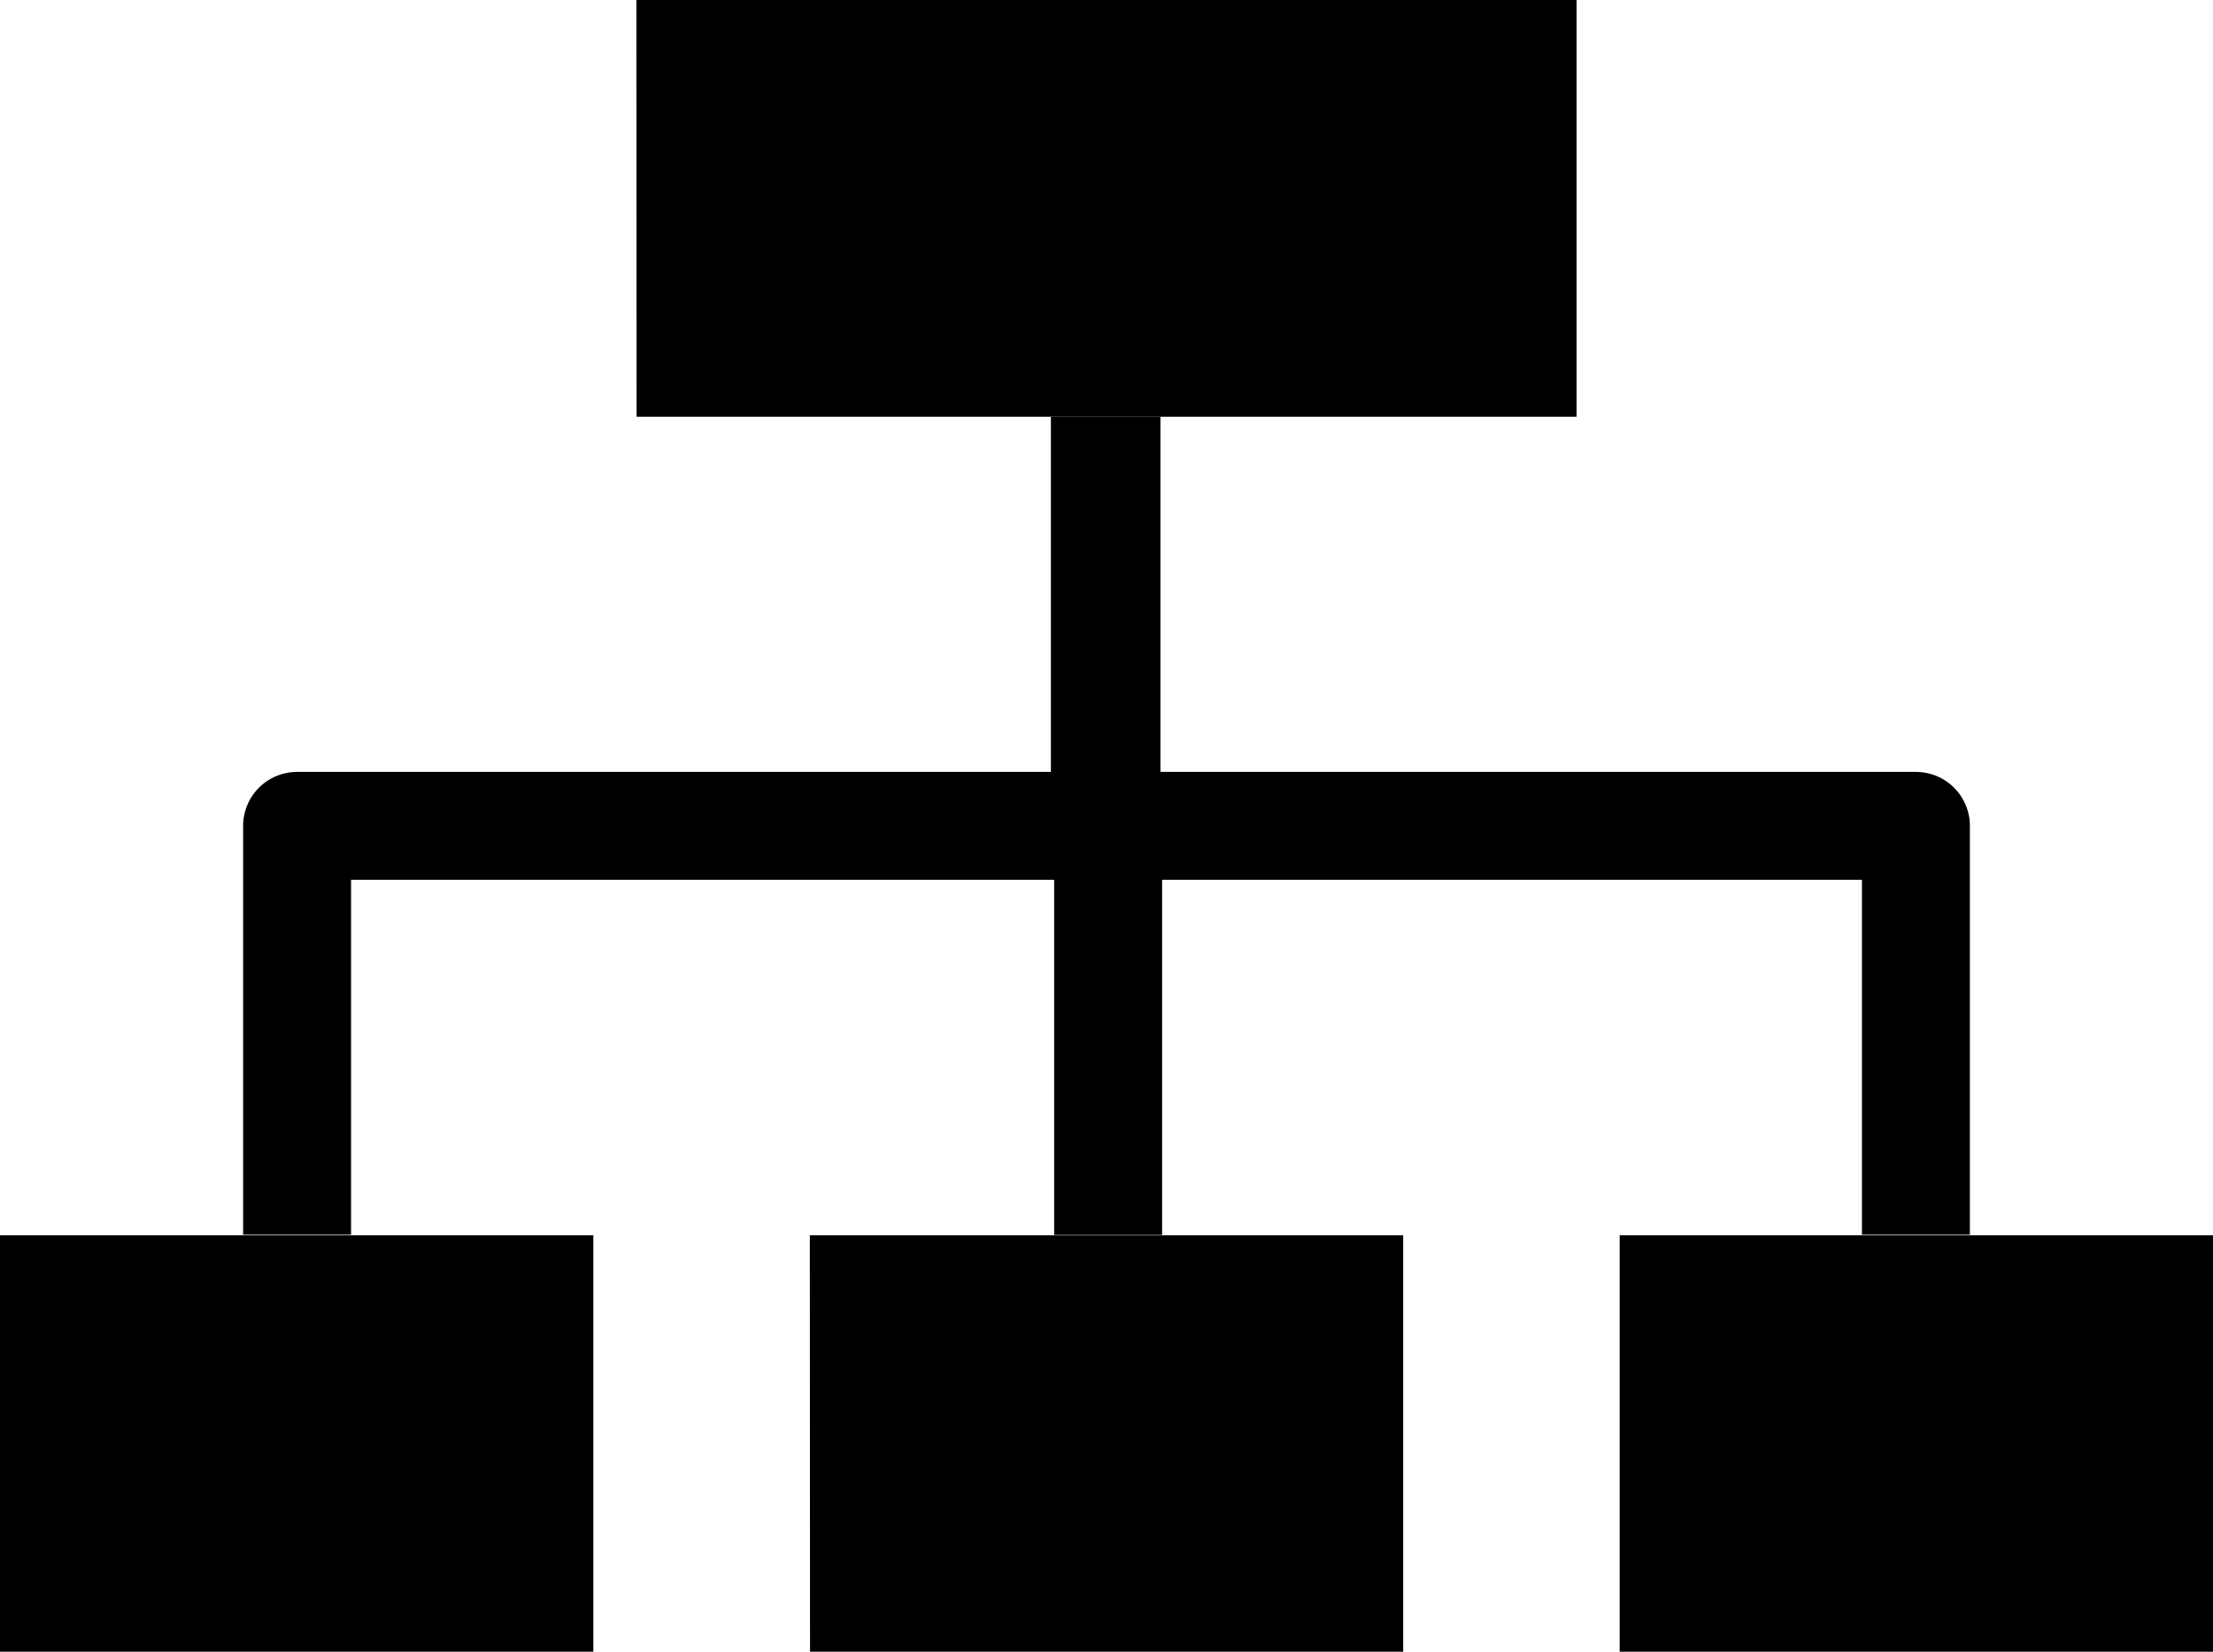
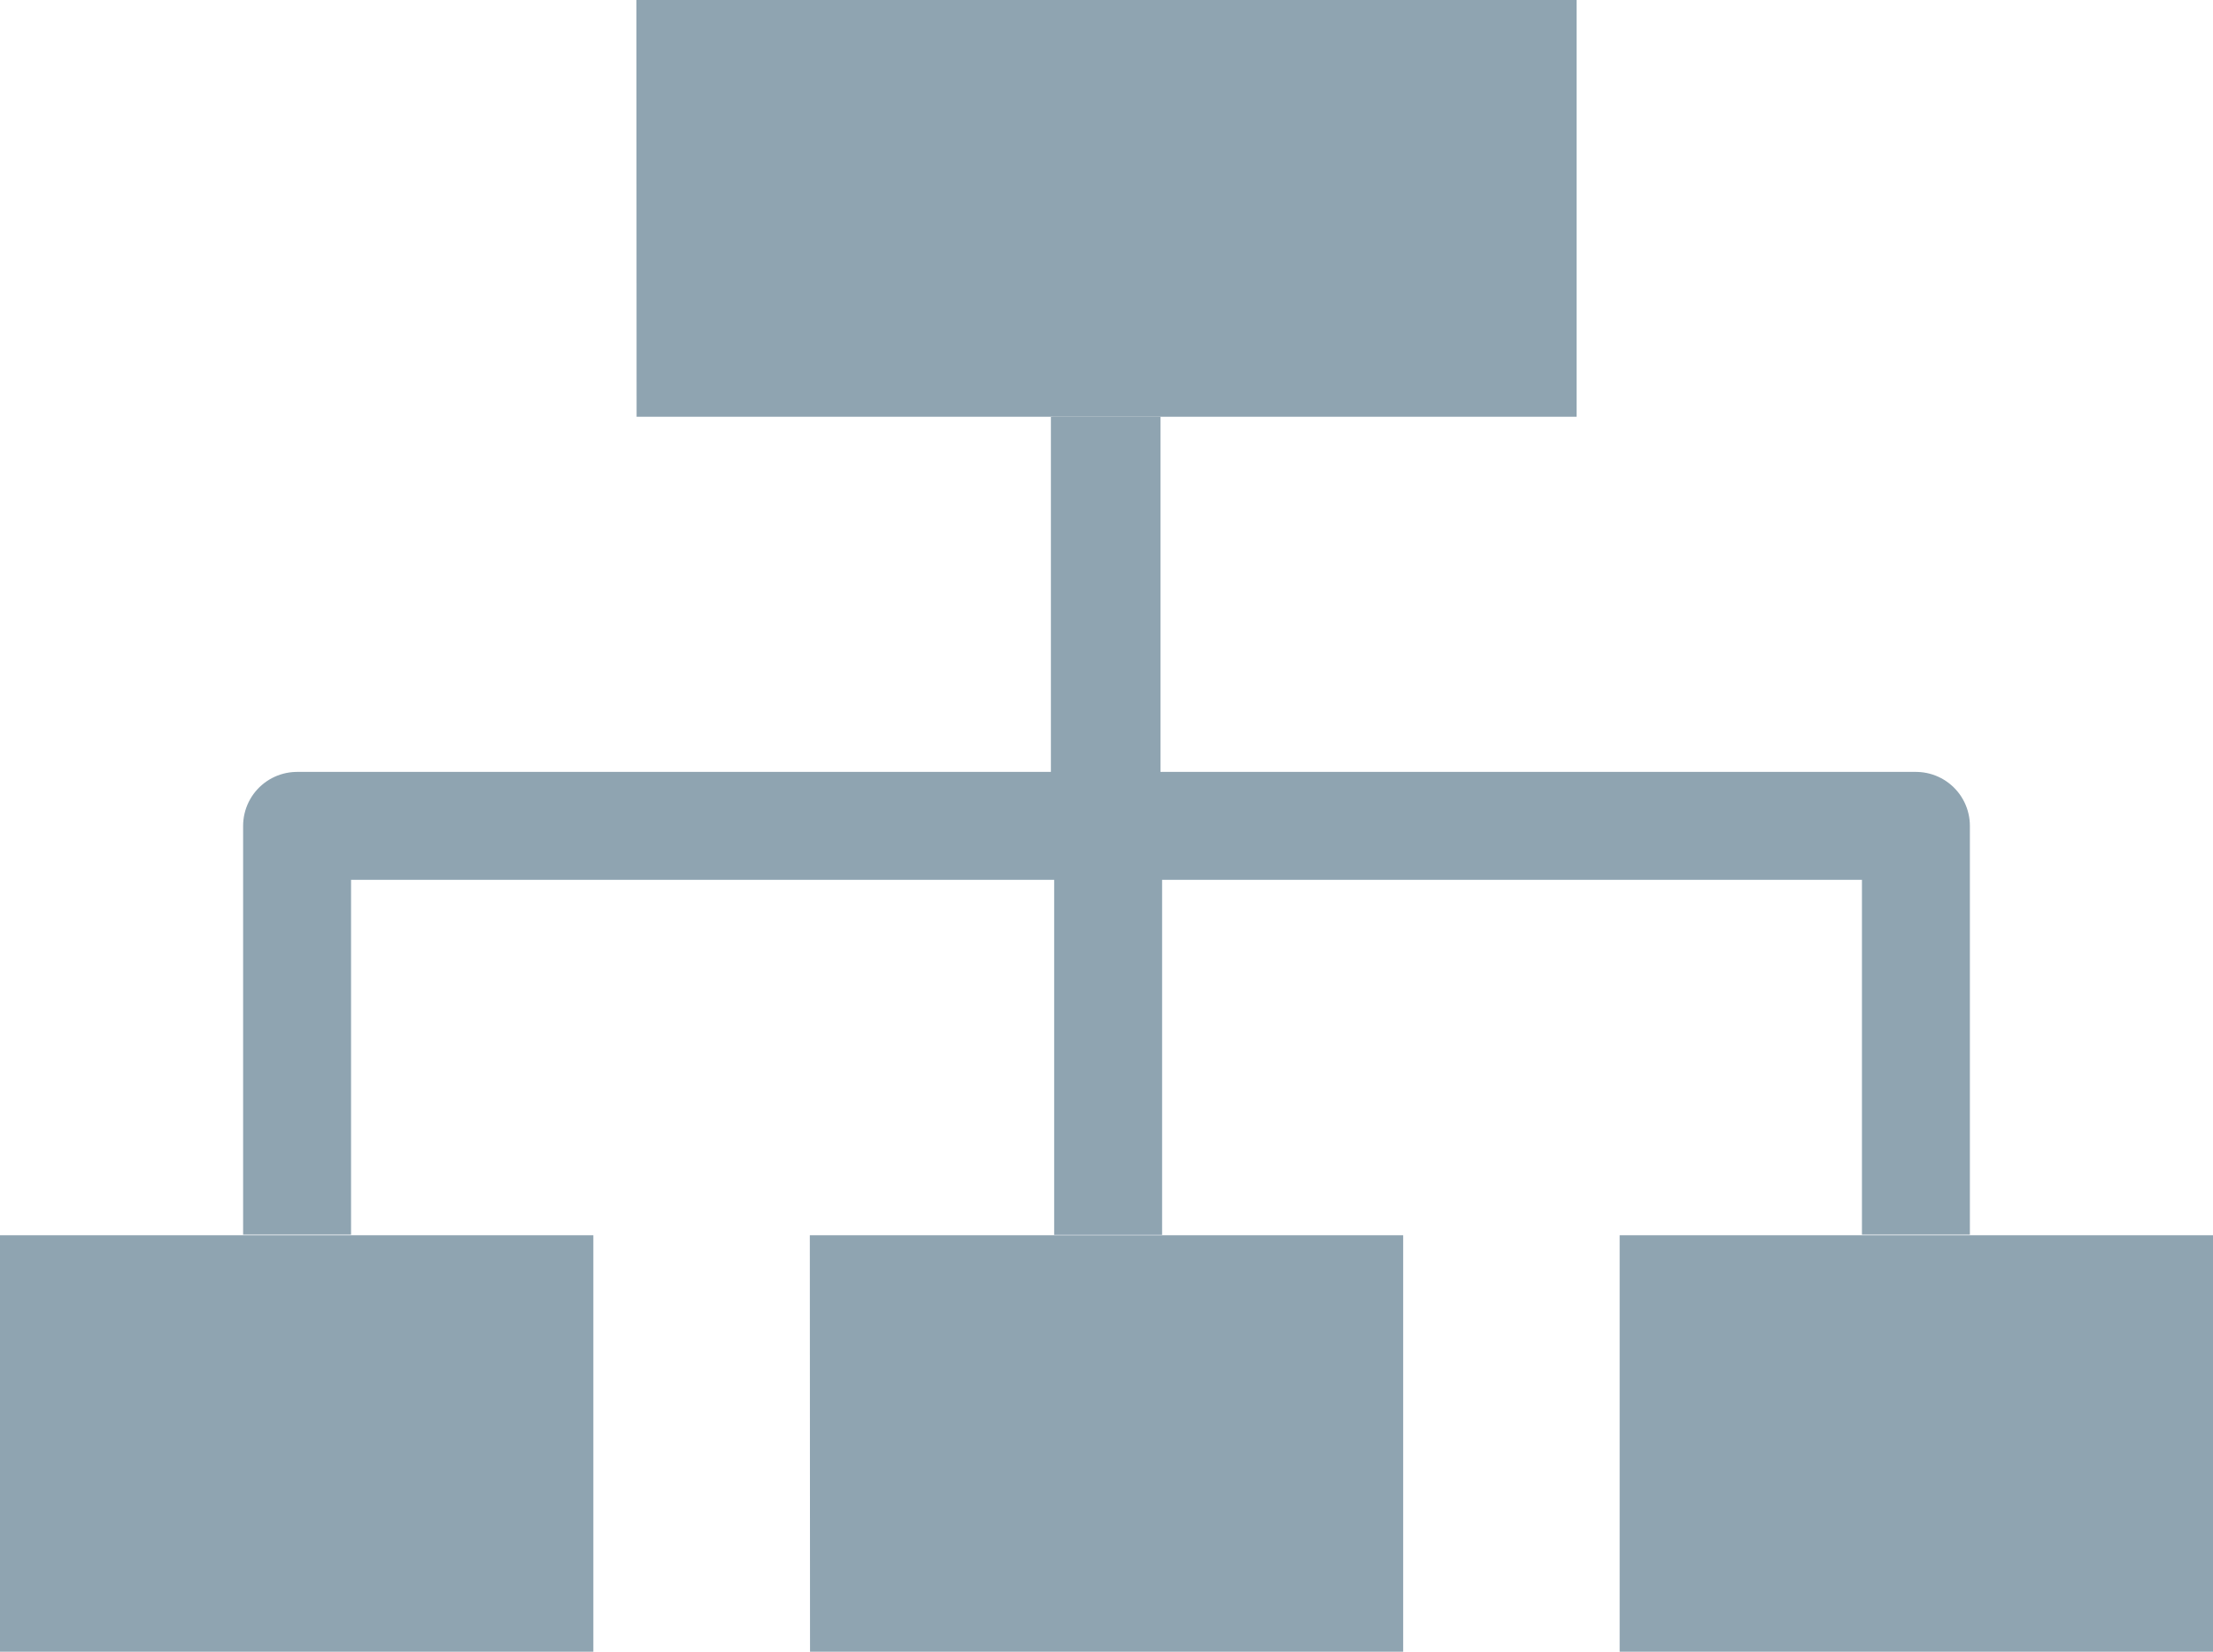
<svg xmlns="http://www.w3.org/2000/svg" width="40.992" height="30.592" viewBox="0 0 10.846 8.094">
-   <path d="M0 6.053h2.908v2.041H0zM3.969 6.053h2.908v2.041H3.97zM7.938 6.053h2.908v2.041H7.938zM3.119 0h4.608v2.042H3.12z" fill-rule="evenodd" />
-   <path d="M5.423 2.042v2.005H1.456V6.05M5.423 2.042v2.005H9.39V6.05" fill="none" stroke="#000" stroke-width=".529" stroke-linejoin="round" stroke-miterlimit="10" />
-   <path d="M5.415 2.043v2.005h.016v2.003" fill="none" stroke="#000" stroke-width=".529" stroke-linejoin="round" stroke-miterlimit="10" />
+   <path d="M0 6.053h2.908v2.041H0zM3.969 6.053h2.908v2.041H3.97zM7.938 6.053h2.908v2.041H7.938zM3.119 0h4.608v2.042H3.12z" fill-rule="evenodd" fill="#8fa4b1" />
+   <path d="M5.423 2.042v2.005H1.456V6.05M5.423 2.042v2.005H9.39V6.05" fill="none" stroke="#8fa4b1" stroke-width=".529" stroke-linejoin="round" stroke-miterlimit="10" />
+   <path d="M5.415 2.043v2.005h.016v2.003" fill="none" stroke="#8fa4b1" stroke-width=".529" stroke-linejoin="round" stroke-miterlimit="10" />
</svg>
